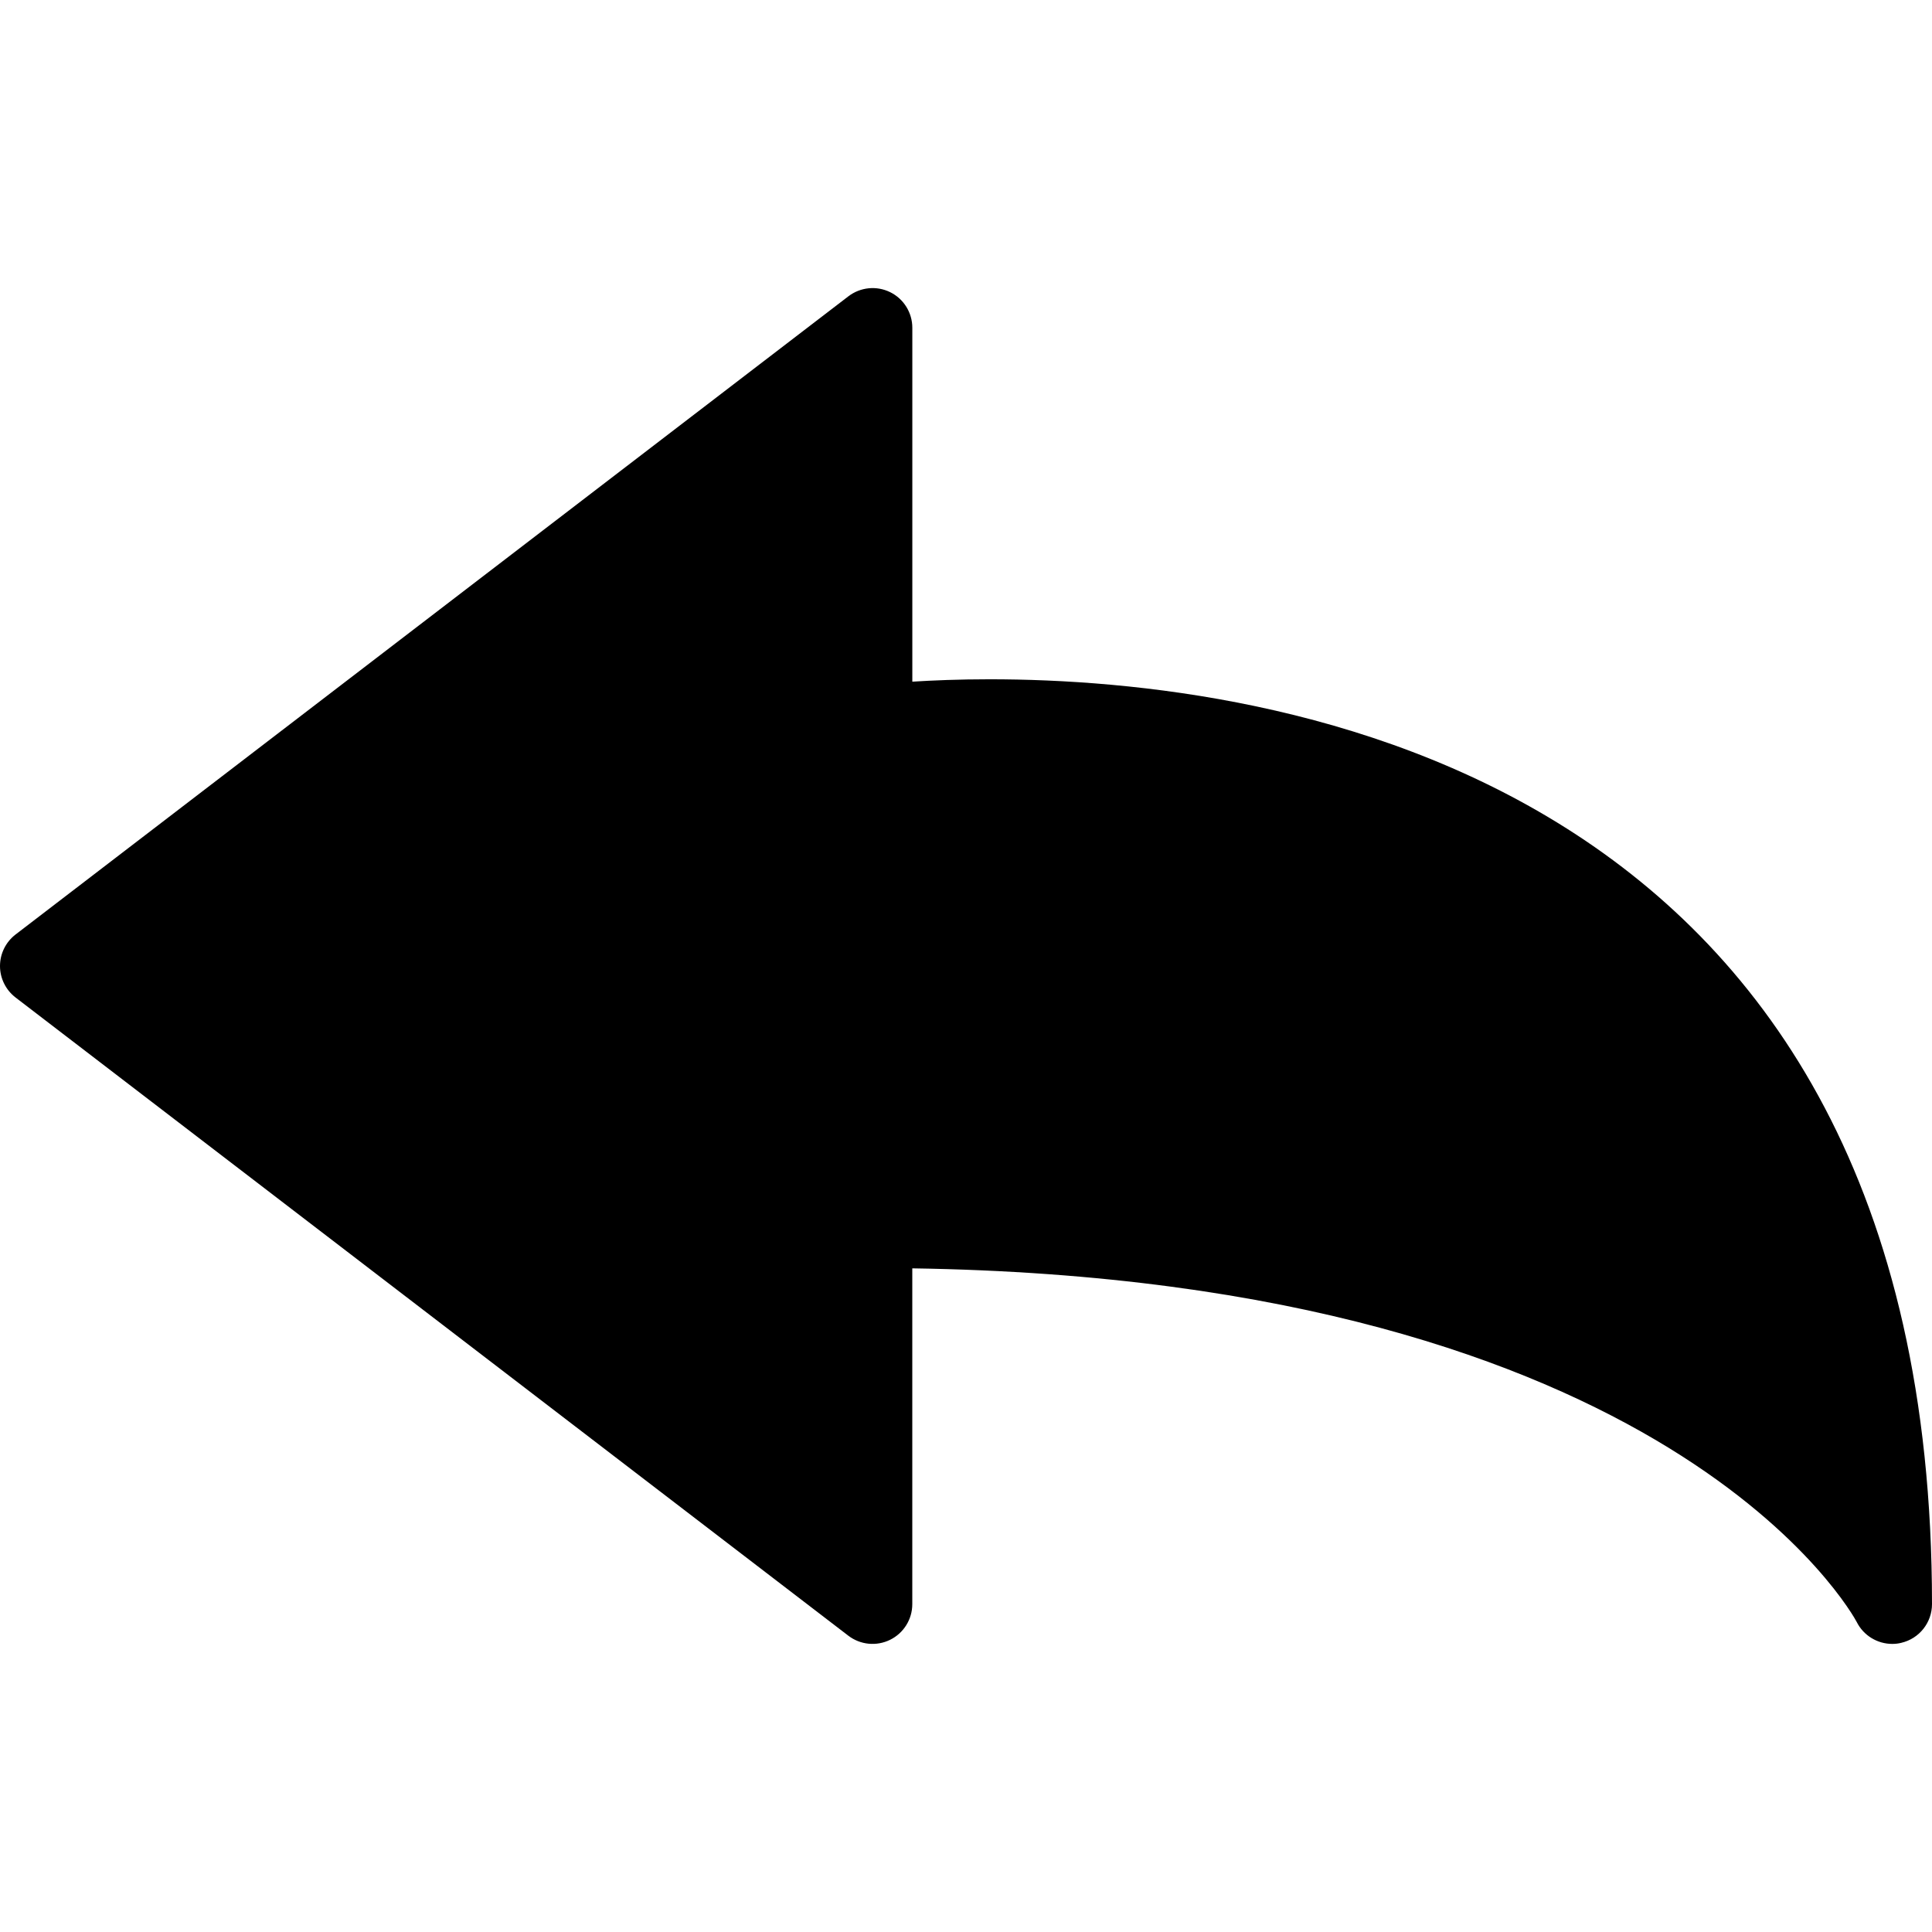
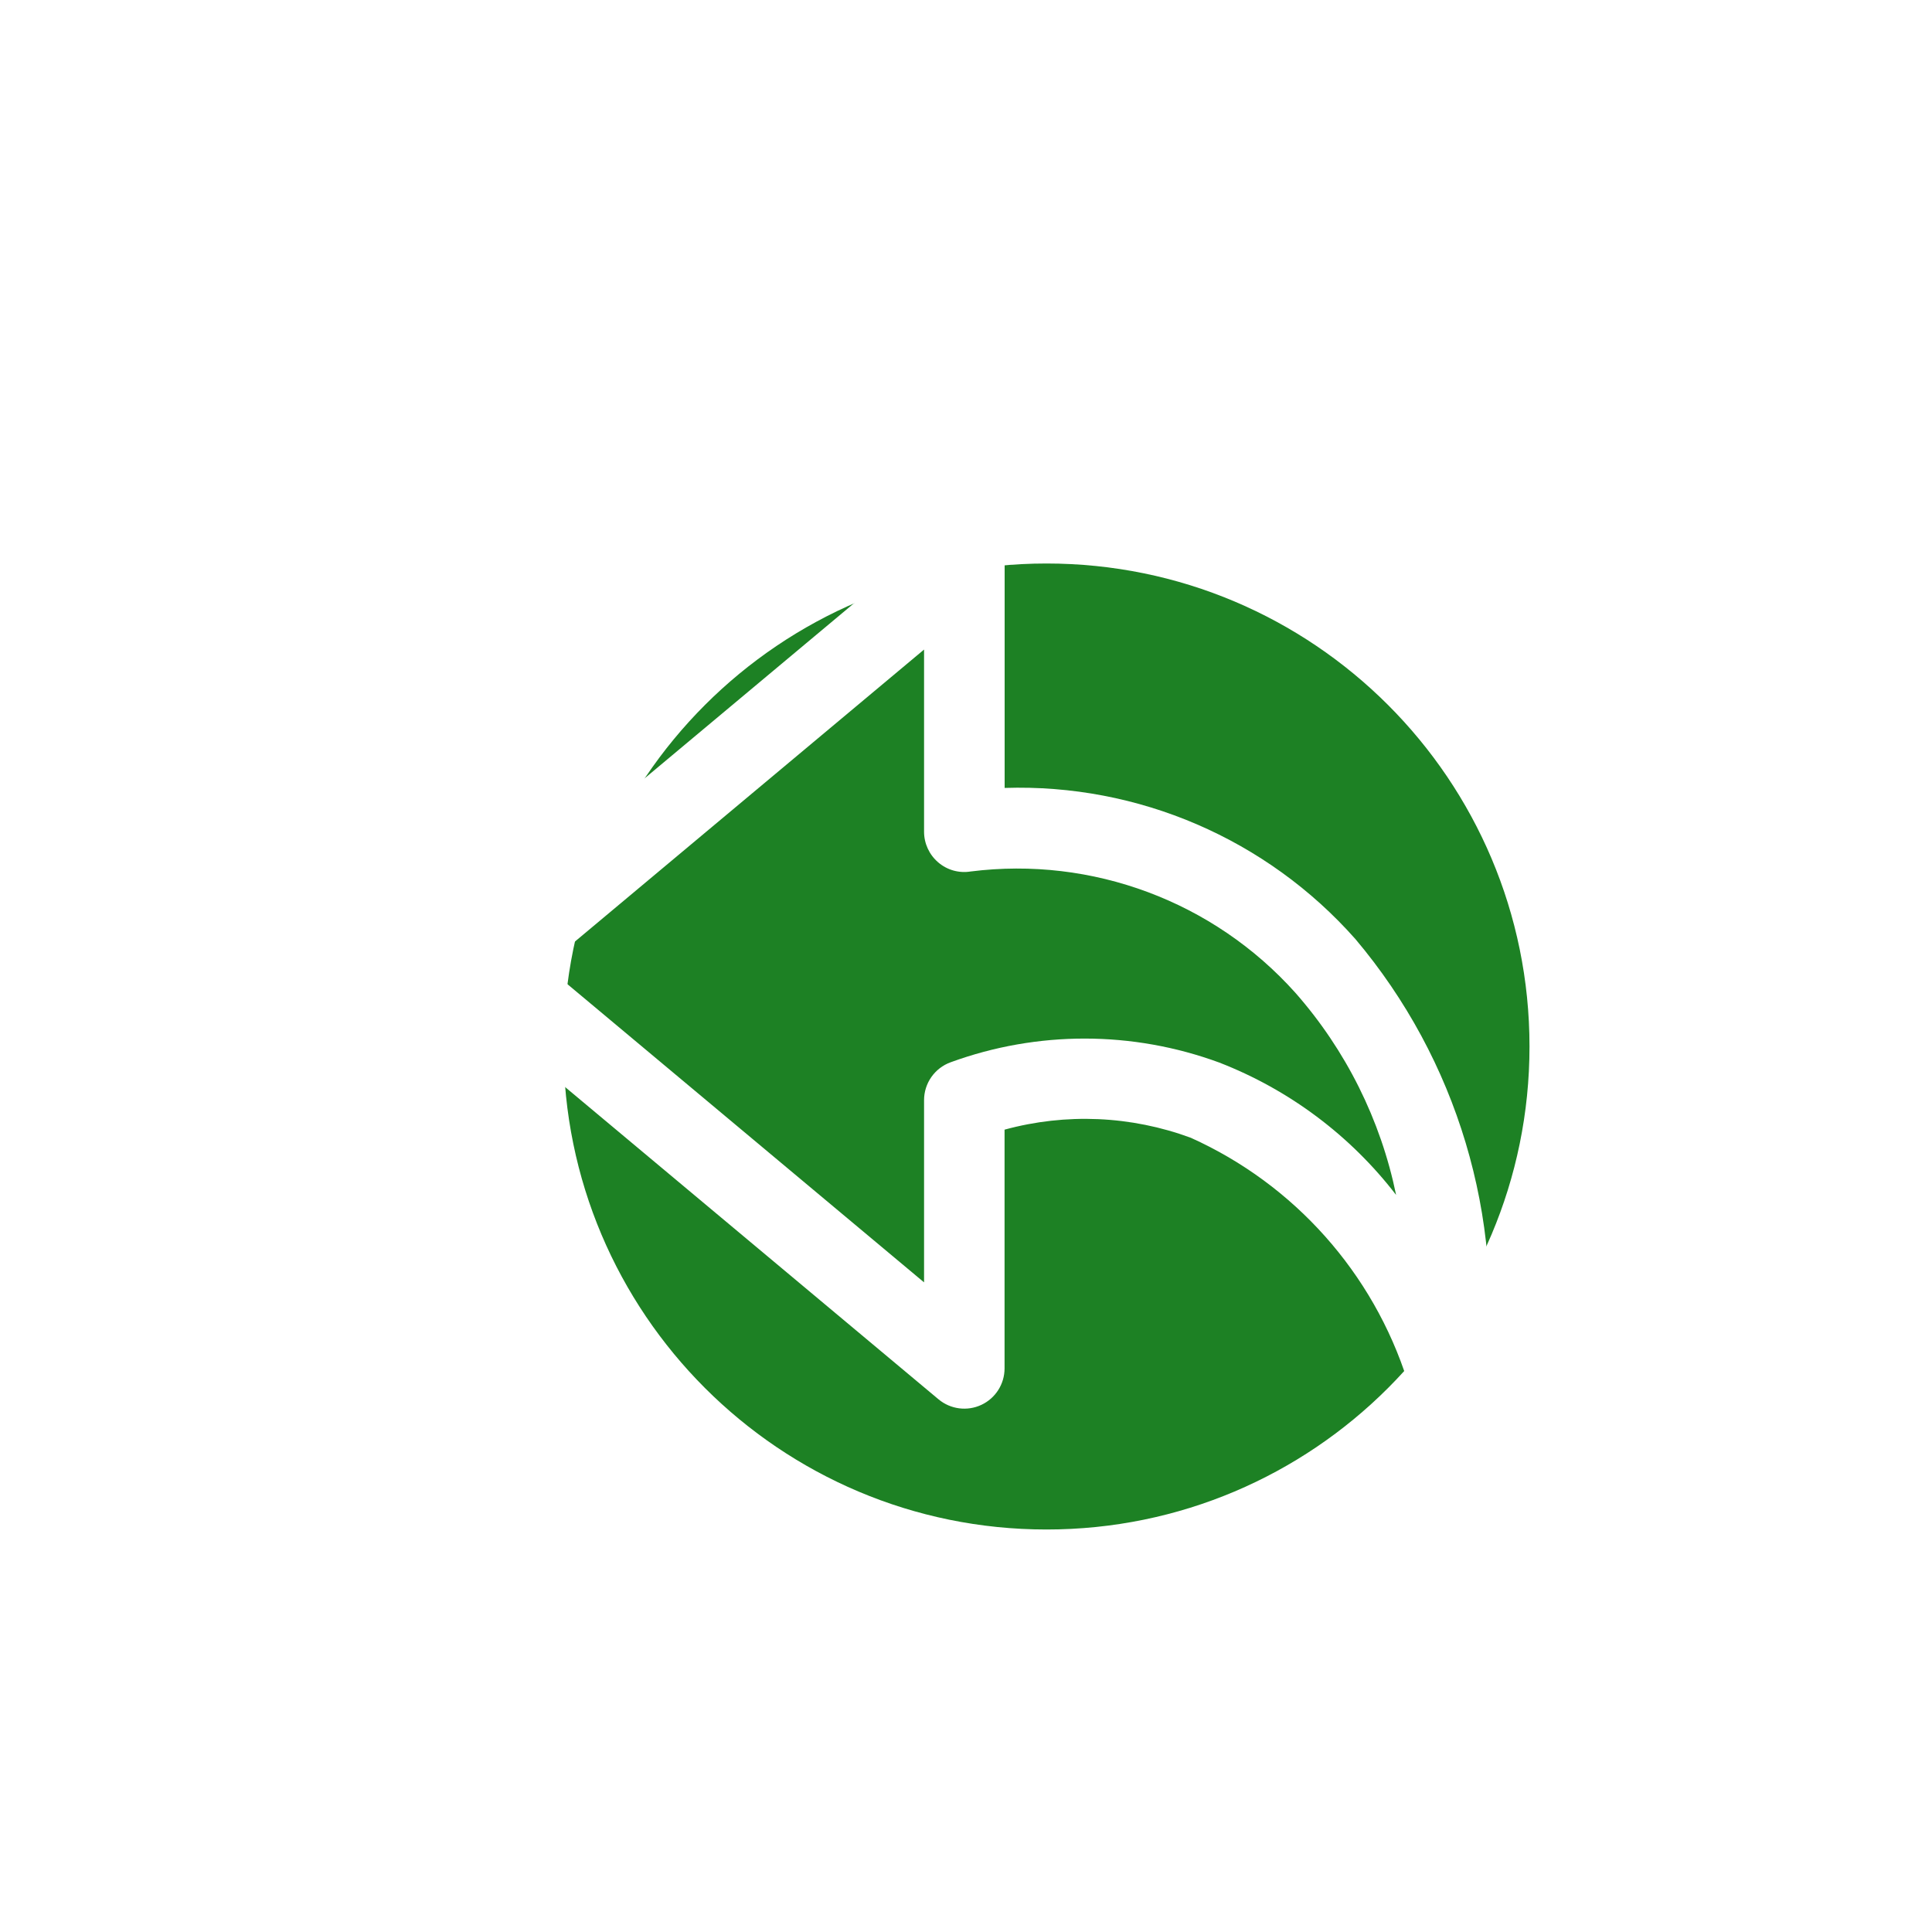
- <svg xmlns="http://www.w3.org/2000/svg" version="1.1" id="Capa_1" x="0px" y="0px" viewBox="0 0 299.021 299.021" style="enable-background:new 0 0 299.021 299.021;" xml:space="preserve">
-   <g>
-     <g>
-       <path d="M292.866,254.432c-2.288,0-4.443-1.285-5.5-3.399c-0.354-0.684-28.541-52.949-146.169-54.727v51.977 c0,2.342-1.333,4.48-3.432,5.513c-2.096,1.033-4.594,0.793-6.461-0.63L2.417,154.392C0.898,153.227,0,151.425,0,149.516 c0-1.919,0.898-3.72,2.417-4.888l128.893-98.77c1.87-1.426,4.365-1.667,6.461-0.639c2.099,1.026,3.432,3.173,3.432,5.509v54.776 c3.111-0.198,7.164-0.37,11.947-0.37c43.861,0,145.871,13.952,145.871,143.136c0,2.858-1.964,5.344-4.75,5.993 C293.802,254.384,293.34,254.432,292.866,254.432z" />
-     </g>
+ <svg xmlns="http://www.w3.org/2000/svg" viewBox="0 0 24 24">
+   <g id="Layer_4" data-name="Layer 4">
+     <circle cx="13" cy="13" fill="#ffdf47" r="6" style="fill: rgb(29, 129, 36);" />
+   </g>
+   <g id="Layer_2" data-name="Layer 2">
+     <path d="m20 1a3.003 3.003 0 0 1 3 3v16a3.003 3.003 0 0 1 -3 3h-16a3.003 3.003 0 0 1 -3-3v-16a3.003 3.003 0 0 1 3-3zm0-1h-16a4 4 0 0 0 -4 4v16a4 4 0 0 0 4 4h16a4 4 0 0 0 4-4v-16a4 4 0 0 0 -4-4z" fill="#000000" style="fill: rgb(255, 255, 255);" />
+   </g>
+   <g id="Layer_3" data-name="Layer 3">
+     <path d="m17.96 17.5a.499.499 0 0 1 -.475-.344 4.967 4.967 0 0 0 -2.692-3.022 3.792 3.792 0 0 0 -2.314-.101v2.966a.5.5 0 0 1 -.82.384l-5.979-5a.5.5 0 0 1 0-.768l5.98-5a.5.5 0 0 1 .82.384v2.789a5.577 5.577 0 0 1 4.357 1.877 7.078 7.078 0 0 1 1.619 5.397.5.5 0 0 1 -.448.434c-.017.001-.033.002-.048.002zm-11.181-5.5 4.7 3.93v-2.263a.501.501 0 0 1 .33-.471 4.849 4.849 0 0 1 3.336.003 5.103 5.103 0 0 1 2.198 1.645 5.468 5.468 0 0 0 -1.251-2.511 4.636 4.636 0 0 0 -4.035-1.507.495.495 0 0 1 -.403-.114.501.501 0 0 1 -.175-.38v-2.263z" fill="#000000" style="fill: rgb(255, 255, 255);" />
  </g>
</svg>
